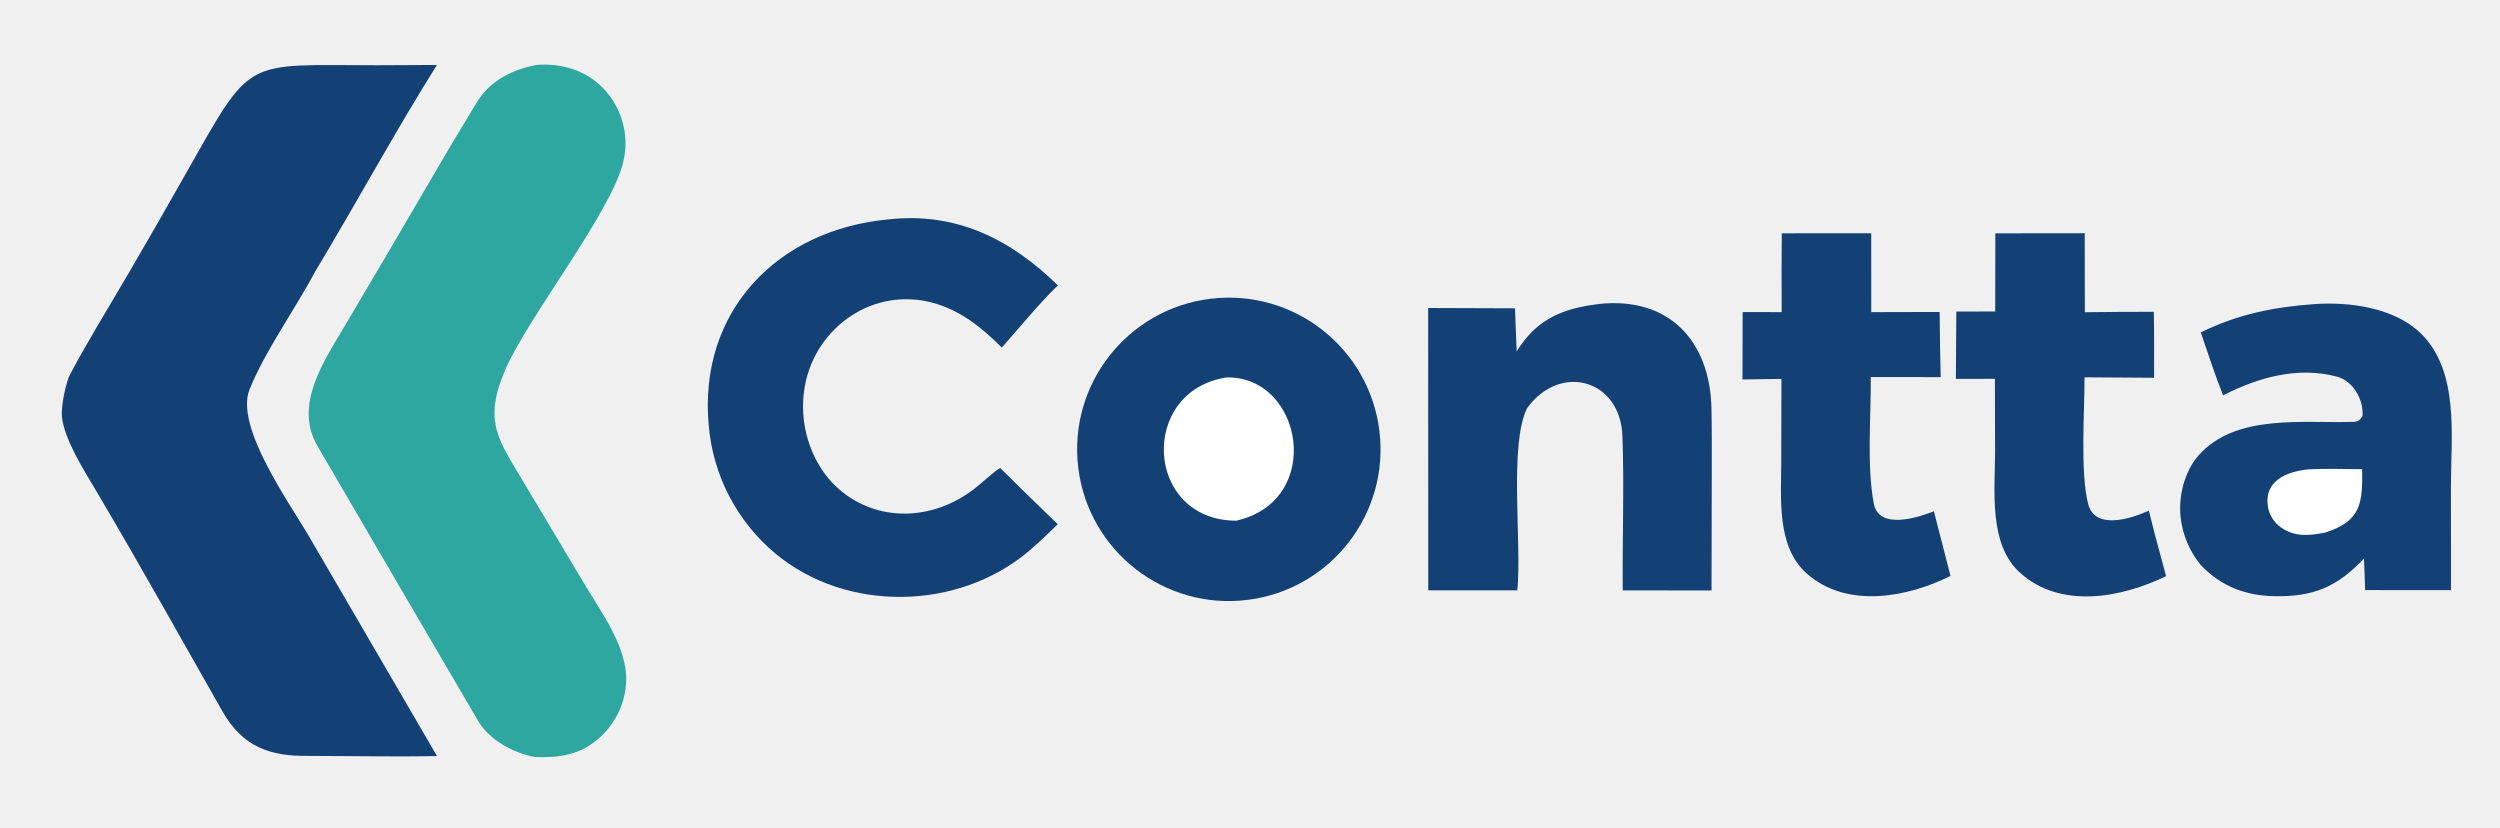
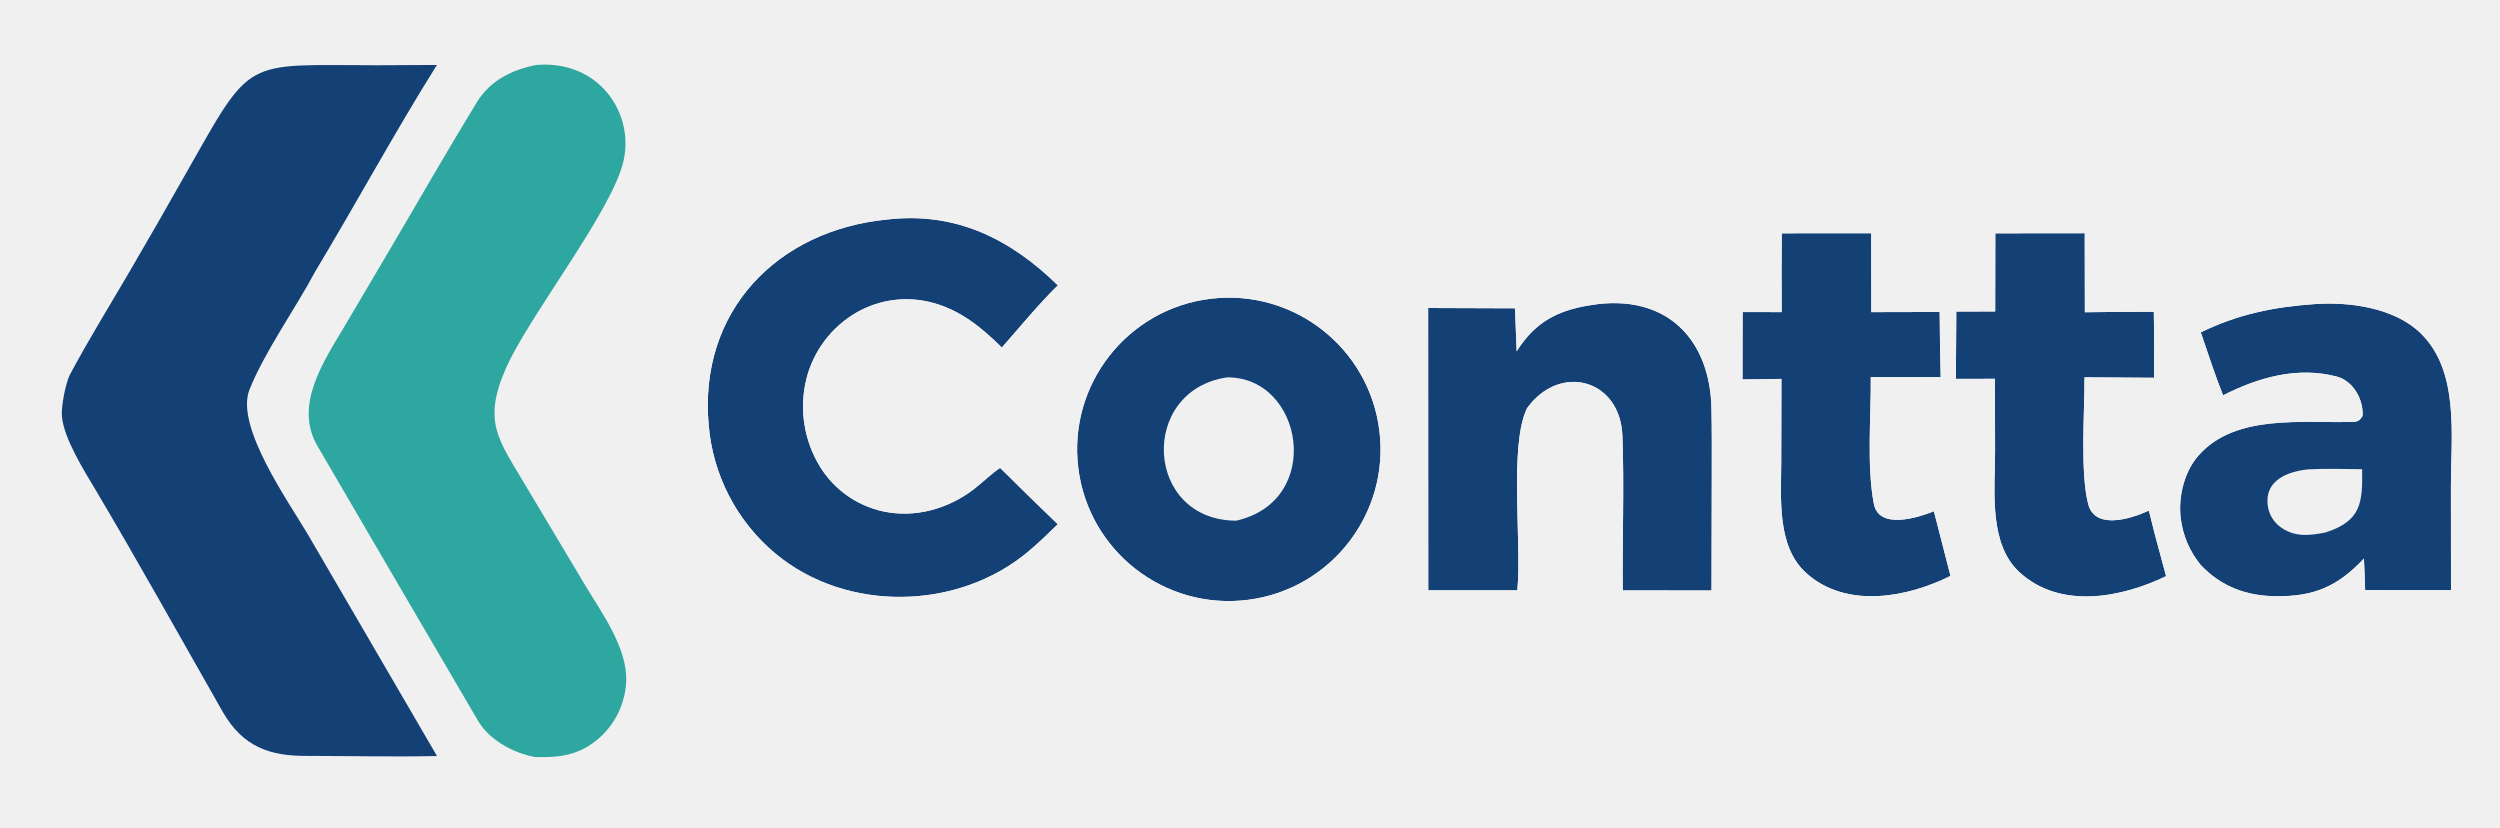
<svg xmlns="http://www.w3.org/2000/svg" viewBox="340 800 1360 450" role="img" aria-labelledby="title">
+   <defs>
+     <g id="wordmark-shapes">
+       <path d="M998.663 962.514C1043.81 957.102 1084.83 989.23 1090.39 1034.36 1095.95 1079.49 1063.95 1120.61 1018.84 1126.32 973.524 1132.05 932.169 1099.88 926.584 1054.54 920.998 1009.2 953.307 967.951 998.663 962.514Z" />
+       <path d="M822.796 919.404C859.92 915.115 889.692 929.973 915.479 955.235 906.105 964.247 893.816 979.035 884.991 989.088 874.232 978.342 862.561 968.817 847.603 964.767 833.485 960.854 818.385 962.793 805.713 970.146 792.166 978.053 782.396 991.105 778.626 1006.33 774.707 1022.45 777.338 1039.46 785.941 1053.63 793.53 1066.13 805.894 1074.98 820.167 1078.14 837.769 1081.99 855.869 1076.83 869.933 1066 874.229 1062.69 879.836 1057.24 884.041 1054.57L889.335 1059.71C897.787 1068.22 906.814 1076.79 915.427 1085.19 910.225 1090.28 905.08 1095.24 899.512 1099.93 861.312 1132.13 800.621 1133.4 761.883 1101.19 740.86 1083.67 727.759 1058.45 725.528 1031.18 719.937 969.425 762.721 925.159 822.796 919.404Z" />
+       <path d="M1599.27 965.417C1618.31 964.102 1642.58 967.416 1656.84 981.288 1677.97 1001.85 1673.37 1036.96 1673.3 1064.09L1673.34 1121.03 1626.63 1121.01C1626.53 1115.38 1626.21 1109.49 1625.98 1103.84 1611.65 1119.08 1598.83 1124.65 1577.64 1124.34 1561.88 1124.11 1548.29 1119.09 1537.22 1107.38 1531.17 1100.05 1527.37 1091.12 1526.29 1081.67 1524.94 1069.95 1528.35 1056.42 1536.06 1047.7 1556.3 1024.84 1593.08 1030.41 1620.28 1029.48 1623.09 1029.38 1623.84 1028.34 1625.21 1026.33 1625.87 1017.54 1620.23 1007.23 1611.21 1004.86 1589.81 999.246 1568.51 1005.31 1549.36 1015.06 1545.1 1004.48 1541 991.753 1537.22 980.808 1557.57 970.881 1576.93 966.987 1599.27 965.417Z" />
+       <path d="M1209.77 965.37C1247.8 961.219 1270.3 985.425 1271.04 1022.26 1271.27 1033.7 1271.22 1045.17 1271.21 1056.63L1271.07 1121.23 1222.78 1121.16C1222.5 1093.2 1223.62 1065.12 1222.6 1037.19 1221.47 1006.17 1188.57 997.326 1170.72 1022.06 1160.82 1042.11 1167.93 1094.88 1165.43 1121.14L1116.97 1121.14 1116.92 967.553 1164.15 967.72 1165.06 991.141C1166.36 989.037 1167.78 987.014 1169.33 985.085 1179.96 971.572 1193.68 967.374 1209.77 965.37Z" />
+       <path d="M1425.46 926.93 1474.09 926.878 1474.16 969.86C1486.66 969.692 1499.17 969.609 1511.67 969.609 1511.92 981.371 1511.78 993.701 1511.81 1005.51L1473.97 1005.26C1474.07 1023.05 1471.52 1057.31 1475.99 1074.28 1479.62 1088.1 1498.35 1082.62 1508.99 1077.78 1511.04 1086.3 1513.25 1094.79 1515.61 1103.23L1518.35 1113.44C1494.25 1125.09 1460.92 1131.69 1438.69 1111.38 1421.8 1095.97 1425.24 1067.03 1425.32 1045.99L1425.24 1006.08 1404 1006.1 1404.23 969.493 1425.39 969.431 1425.46 926.93Z" />
+       <path d="M1309.3 926.919 1357.94 926.887 1357.97 969.8 1395.17 969.709C1395.25 981.525 1395.44 993.341 1395.74 1005.15L1357.7 1005.12C1357.88 1026.85 1355.43 1053.26 1359.35 1073.98 1362.1 1088.54 1383.79 1081.43 1392.03 1078.13L1399.14 1105.79 1401.07 1113.3C1377.71 1124.99 1344.44 1131.41 1322.6 1111.75 1306.38 1097.16 1308.97 1070.87 1309 1051.12 1309.02 1036.38 1309.1 1021.12 1309.1 1006.12L1287.92 1006.42 1287.99 969.76 1309.24 969.791C1309.13 955.501 1309.15 941.209 1309.3 926.919Z" />
+     </g>
+     <mask id="wordmark-mask" maskUnits="userSpaceOnUse" maskContentUnits="userSpaceOnUse" x="720" y="900" width="980" height="240">
+       <rect x="720" y="900" width="980" height="240" fill="#000" />
+       <use href="#wordmark-shapes" fill="#fff" />
+       <path fill="#000" d="M1007.37 1005.31C1048.94 1004.71 1060.58 1072.42 1012.5 1083.25 962.636 1083.1 959.242 1012.56 1007.37 1005.31Z" />
+       <path fill="#000" d="M1595.54 1055.34C1604.91 1054.83 1615.54 1055.16 1625 1055.25 1625.3 1073.58 1624.48 1083.46 1604.98 1089.69 1596.4 1091.38 1588.44 1092.3 1580.83 1086.9 1576.97 1084.2 1574.39 1080.02 1573.7 1075.35 1571.66 1061.38 1584.23 1056.55 1595.54 1055.34Z" />
+     </mask>
+   </defs>
  <path fill="#134176" d="M545.041 835.495 577.682 835.338C554.957 871.569 533.664 910.792 511.455 947.731 500.846 967.693 484.008 991.227 475.717 1011.96 467.682 1032.05 497.61 1073.82 507.716 1091.13L577.725 1211.28C555.11 1211.77 530.516 1211.25 507.75 1211.21 486.679 1211.47 472.03 1206.27 461.029 1187.01 438.054 1146.72 415.649 1106.38 391.974 1066.45 385.789 1056.02 374.718 1038.7 373.666 1026.34 373.211 1020.99 375.797 1008.01 378.109 1003.67 388.107 984.897 399.83 966.011 410.539 947.64 420.818 930.04 430.967 912.365 440.985 894.616 477.531 830.24 471.68 835.45 545.041 835.495Z" />
  <path fill="#2ea7a1" d="M632.098 835.296C645.565 834.308 658.659 838.171 668.206 848.075 678.175 858.437 682.328 873.083 679.282 887.135 673.603 914.022 627.847 971.71 615.212 1000.36 602.275 1029.7 611.458 1039.56 625.632 1063.64L658.269 1118.27C667.327 1133.38 681.168 1152.21 680.652 1170.27 680.283 1181.99 675.185 1193.07 666.519 1200.97 656.061 1210.67 644.621 1212.28 631.146 1211.83 619.476 1209.81 606.155 1202.55 600.045 1192.11 570.93 1142.35 541.68 1092.4 512.675 1042.59 499.761 1020.41 516.091 996.67 527.482 977.41L551.836 936.152C567.59 909.462 583.264 881.978 599.44 855.565 606.634 843.816 618.73 837.746 632.098 835.296Z" />
-   <path fill="#134176" d="M998.663 962.514C1043.81 957.102 1084.83 989.23 1090.39 1034.36 1095.95 1079.49 1063.95 1120.61 1018.84 1126.32 973.524 1132.05 932.169 1099.88 926.584 1054.54 920.998 1009.2 953.307 967.951 998.663 962.514Z" />
-   <path fill="#ffffff" d="M1007.37 1005.31C1048.94 1004.71 1060.58 1072.42 1012.5 1083.25 962.636 1083.1 959.242 1012.56 1007.37 1005.31Z" />
-   <path fill="#134176" d="M822.796 919.404C859.92 915.115 889.692 929.973 915.479 955.235 906.105 964.247 893.816 979.035 884.991 989.088 874.232 978.342 862.561 968.817 847.603 964.767 833.485 960.854 818.385 962.793 805.713 970.146 792.166 978.053 782.396 991.105 778.626 1006.33 774.707 1022.45 777.338 1039.46 785.941 1053.63 793.53 1066.13 805.894 1074.98 820.167 1078.14 837.769 1081.99 855.869 1076.83 869.933 1066 874.229 1062.69 879.836 1057.24 884.041 1054.57L889.335 1059.71C897.787 1068.22 906.814 1076.79 915.427 1085.19 910.225 1090.28 905.08 1095.24 899.512 1099.93 861.312 1132.13 800.621 1133.4 761.883 1101.19 740.86 1083.67 727.759 1058.45 725.528 1031.18 719.937 969.425 762.721 925.159 822.796 919.404Z" />
-   <path fill="#134176" d="M1599.27 965.417C1618.31 964.102 1642.58 967.416 1656.84 981.288 1677.97 1001.85 1673.37 1036.96 1673.3 1064.09L1673.34 1121.03 1626.63 1121.01C1626.53 1115.38 1626.21 1109.49 1625.98 1103.84 1611.65 1119.08 1598.83 1124.65 1577.64 1124.34 1561.88 1124.11 1548.29 1119.09 1537.22 1107.38 1531.17 1100.05 1527.37 1091.12 1526.29 1081.67 1524.94 1069.95 1528.35 1056.42 1536.06 1047.7 1556.3 1024.84 1593.08 1030.41 1620.28 1029.48 1623.09 1029.38 1623.84 1028.34 1625.21 1026.33 1625.87 1017.54 1620.23 1007.23 1611.21 1004.86 1589.81 999.246 1568.51 1005.31 1549.36 1015.06 1545.1 1004.48 1541 991.753 1537.22 980.808 1557.57 970.881 1576.93 966.987 1599.27 965.417Z" />
-   <path fill="#ffffff" d="M1595.54 1055.34C1604.91 1054.83 1615.54 1055.16 1625 1055.25 1625.3 1073.58 1624.48 1083.46 1604.98 1089.69 1596.4 1091.38 1588.44 1092.3 1580.83 1086.9 1576.97 1084.2 1574.39 1080.02 1573.7 1075.35 1571.66 1061.38 1584.23 1056.55 1595.54 1055.34Z" />
-   <path fill="#134176" d="M1209.77 965.37C1247.8 961.219 1270.3 985.425 1271.04 1022.26 1271.27 1033.7 1271.22 1045.17 1271.21 1056.63L1271.07 1121.23 1222.78 1121.16C1222.5 1093.2 1223.62 1065.12 1222.6 1037.19 1221.47 1006.17 1188.57 997.326 1170.72 1022.06 1160.82 1042.11 1167.93 1094.88 1165.43 1121.14L1116.97 1121.14 1116.92 967.553 1164.15 967.72 1165.06 991.141C1166.36 989.037 1167.78 987.014 1169.33 985.085 1179.96 971.572 1193.68 967.374 1209.77 965.37Z" />
-   <path fill="#134176" d="M1425.46 926.93 1474.09 926.878 1474.16 969.86C1486.66 969.692 1499.17 969.609 1511.67 969.609 1511.92 981.371 1511.78 993.701 1511.81 1005.51L1473.97 1005.26C1474.07 1023.05 1471.52 1057.31 1475.99 1074.28 1479.62 1088.1 1498.35 1082.62 1508.99 1077.78 1511.04 1086.3 1513.25 1094.79 1515.61 1103.23L1518.35 1113.44C1494.25 1125.09 1460.92 1131.69 1438.69 1111.38 1421.8 1095.97 1425.24 1067.03 1425.32 1045.99L1425.24 1006.08 1404 1006.1 1404.23 969.493 1425.39 969.431 1425.46 926.93Z" />
-   <path fill="#134176" d="M1309.3 926.919 1357.94 926.887 1357.97 969.8 1395.17 969.709C1395.25 981.525 1395.44 993.341 1395.74 1005.15L1357.7 1005.12C1357.88 1026.85 1355.43 1053.26 1359.35 1073.98 1362.1 1088.54 1383.79 1081.43 1392.03 1078.13L1399.14 1105.79 1401.07 1113.3C1377.71 1124.99 1344.44 1131.41 1322.6 1111.75 1306.38 1097.16 1308.97 1070.87 1309 1051.12 1309.02 1036.38 1309.1 1021.12 1309.1 1006.12L1287.92 1006.42 1287.99 969.76 1309.24 969.791C1309.13 955.501 1309.15 941.209 1309.3 926.919Z" />
+   <use href="#wordmark-shapes" fill="#134176" mask="url(#wordmark-mask)" />
</svg>
